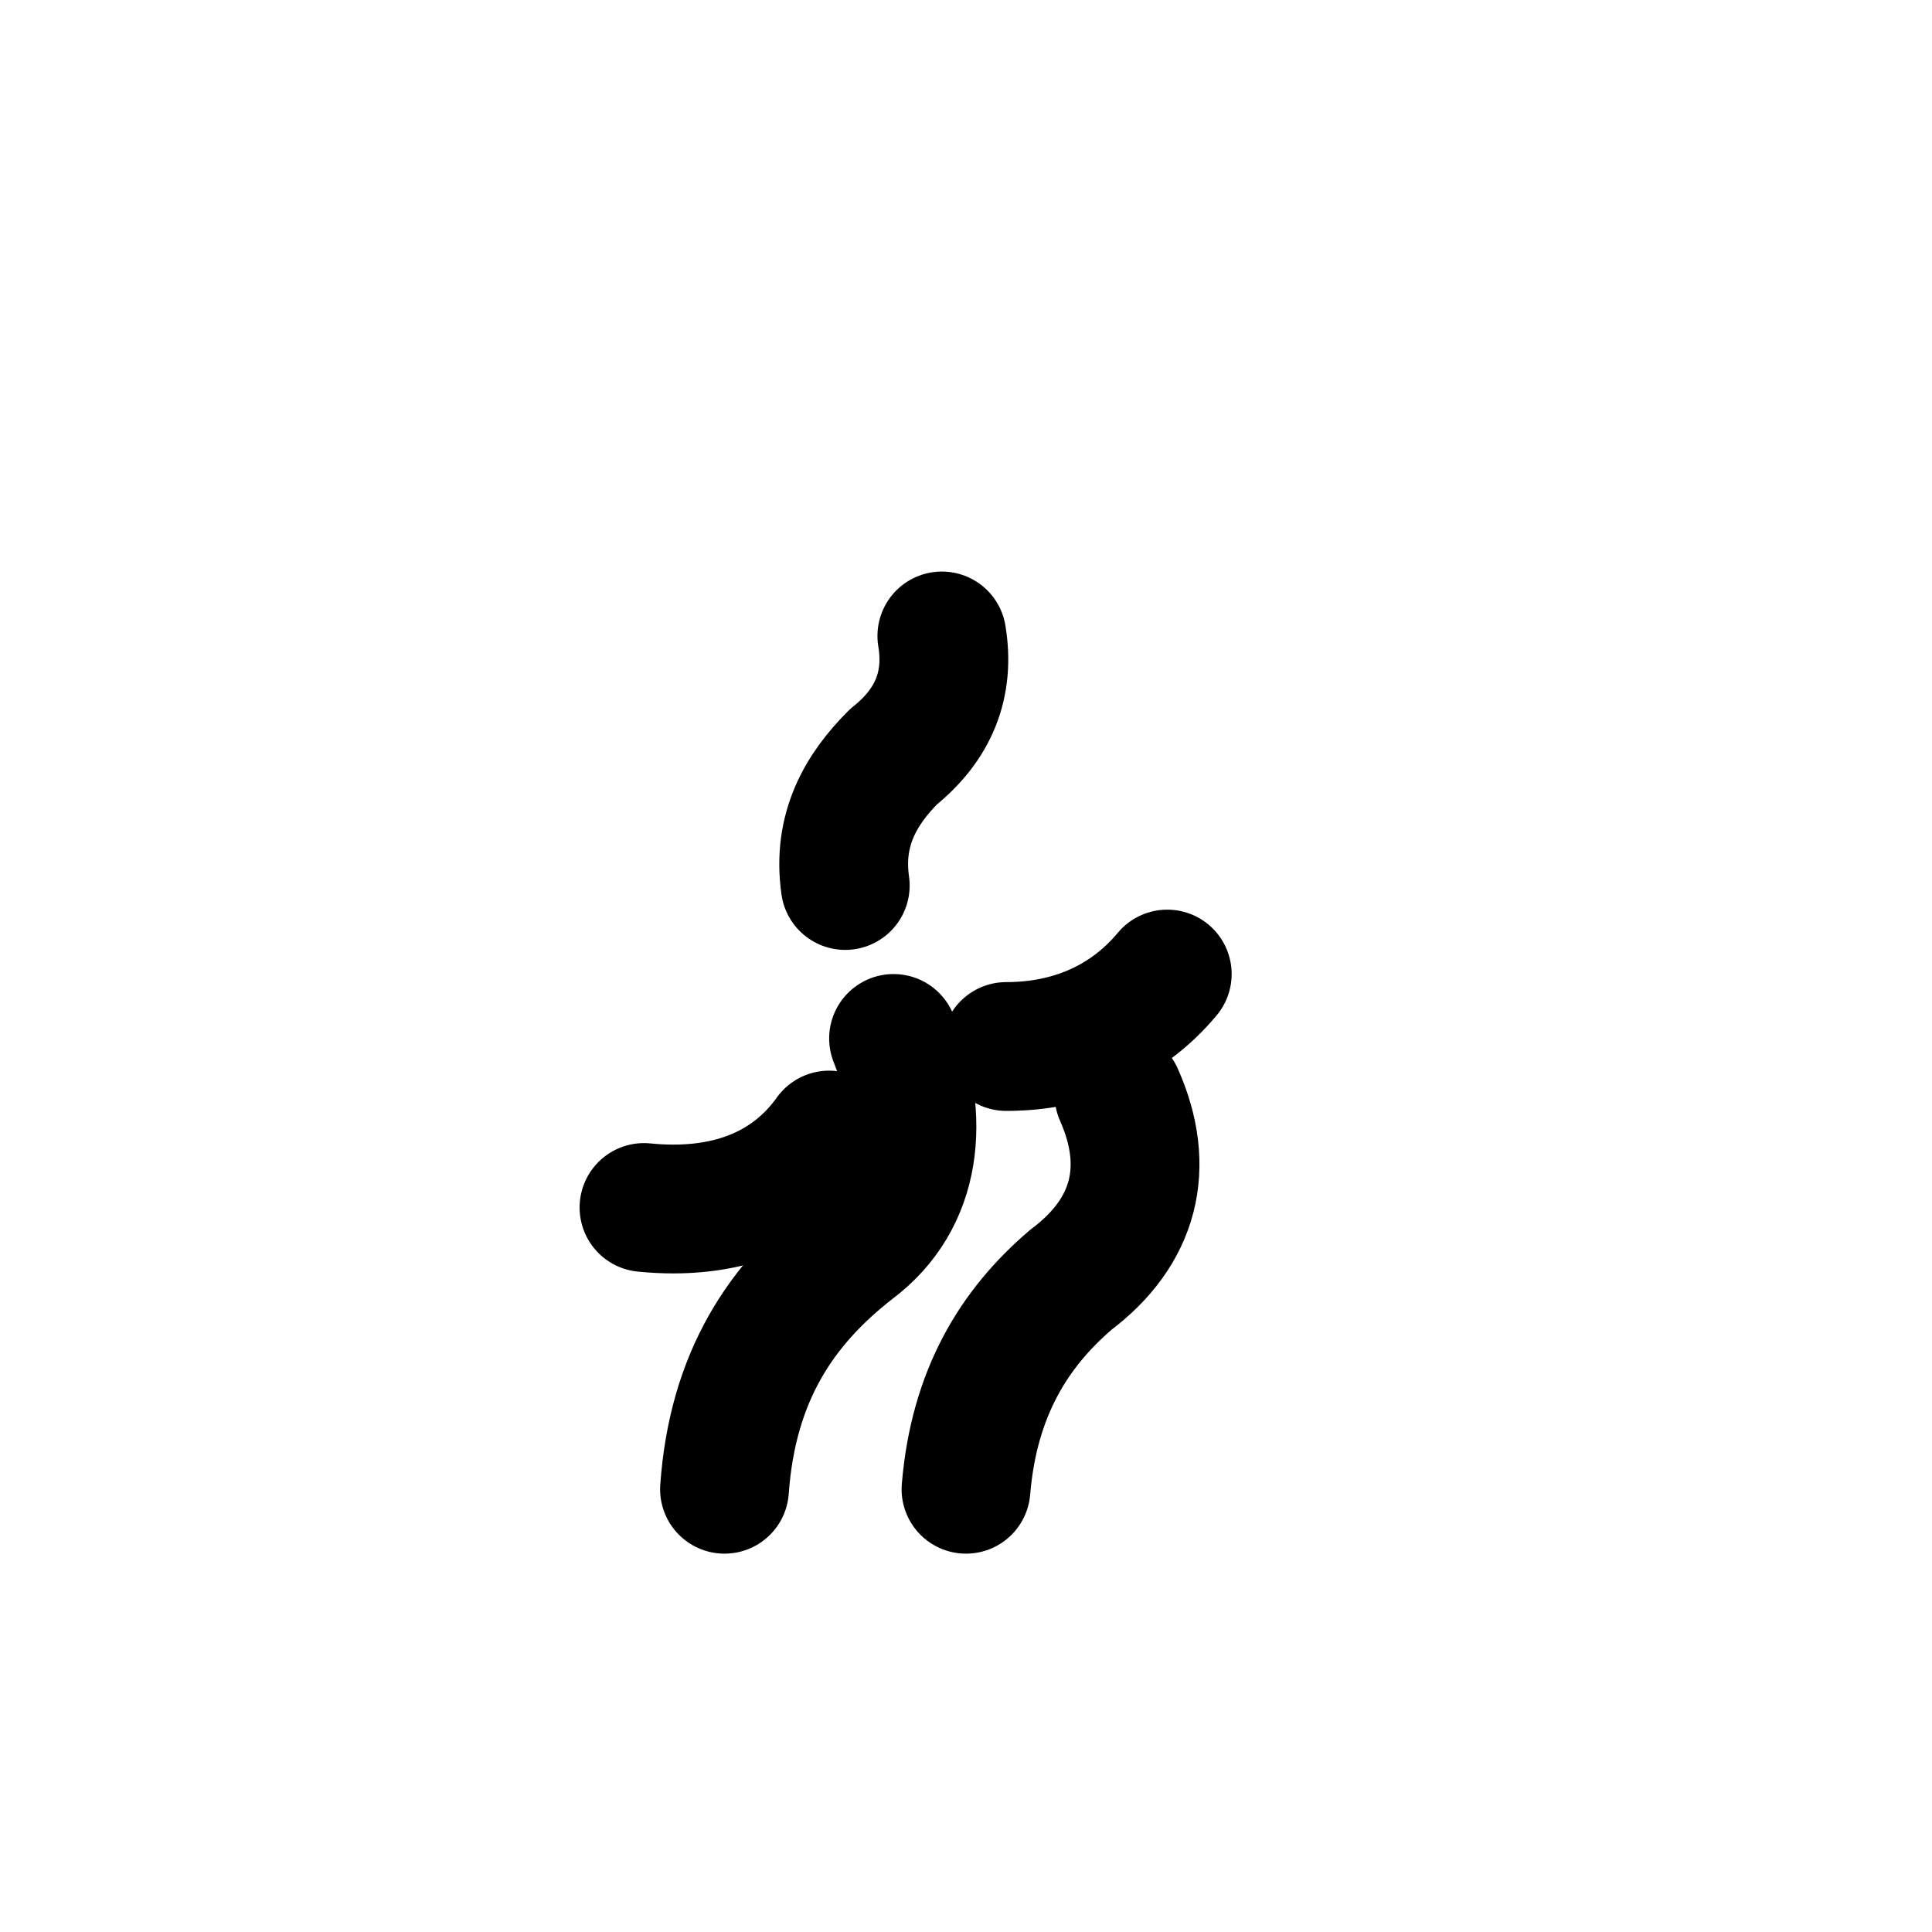
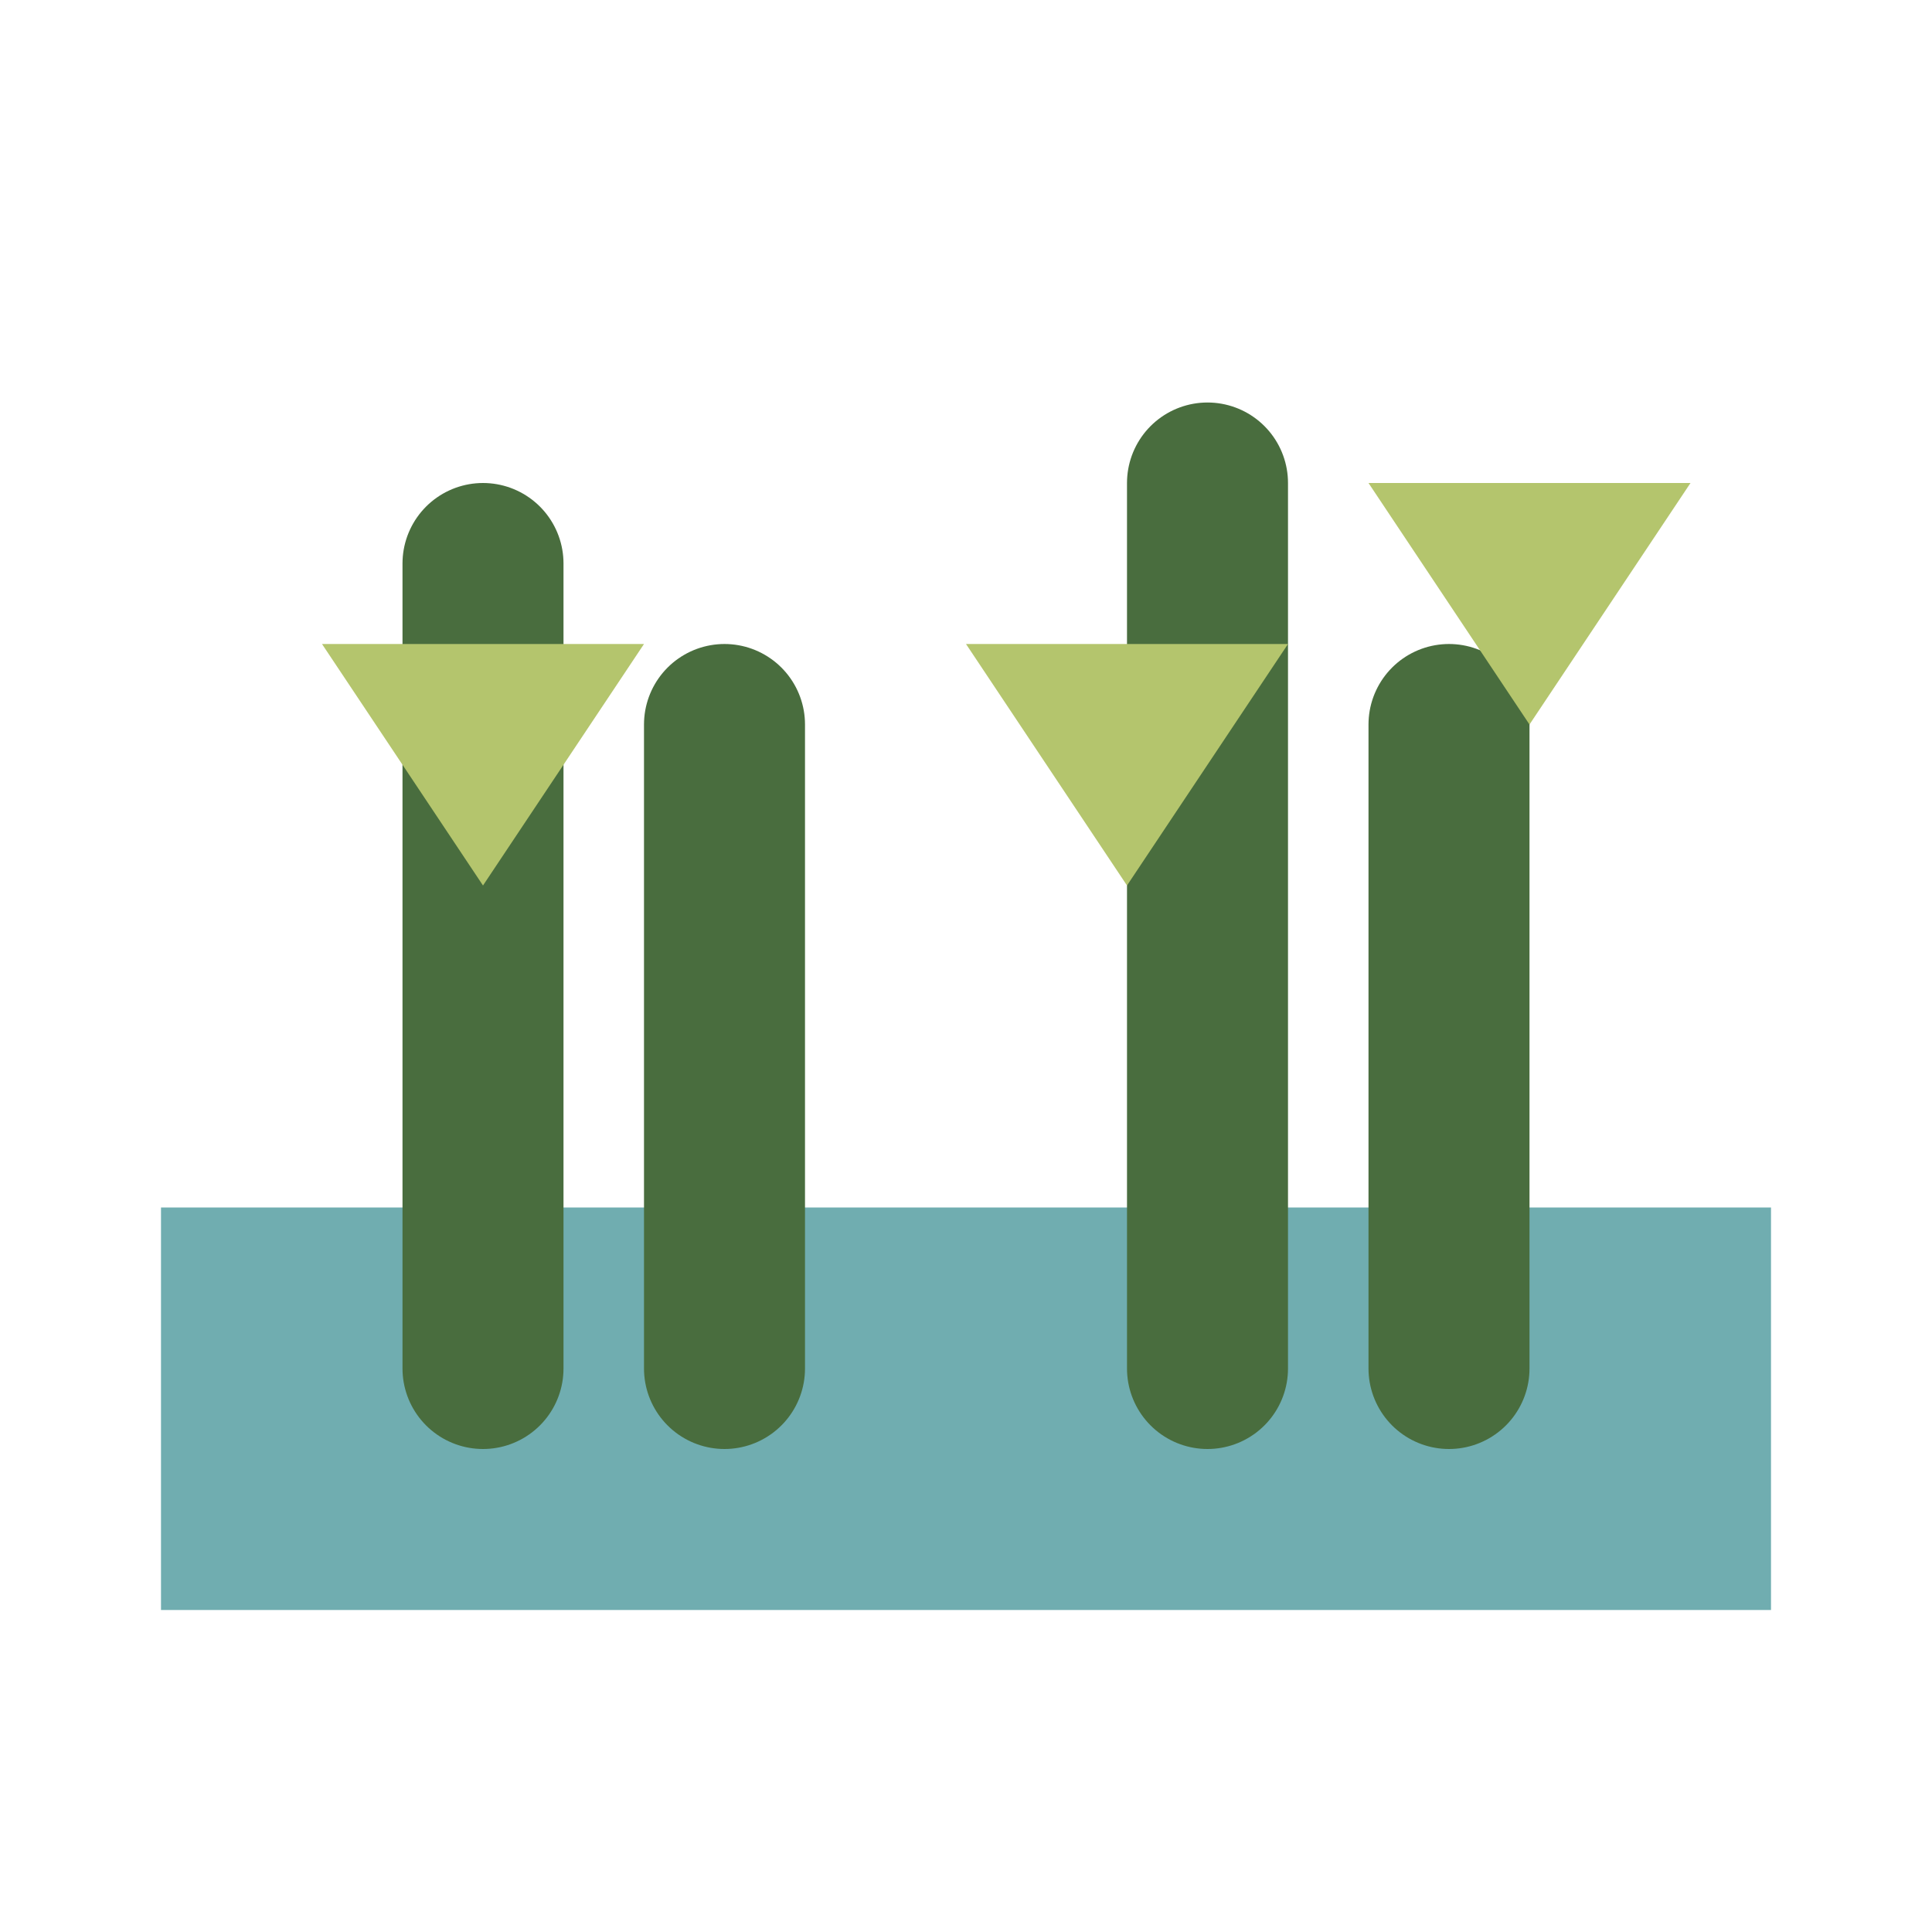
- <svg xmlns="http://www.w3.org/2000/svg" viewBox="0 0 24 24" fill="none" stroke="currentColor" stroke-width="1.6" stroke-linecap="round" stroke-linejoin="round">
-   <path d="M9 18.5c.1-1.4.7-2.3 1.6-3 .8-.6.9-1.6.5-2.6" />
-   <path d="M12 18.5c.1-1.2.6-2 1.3-2.6.8-.6 1-1.4.6-2.3" />
-   <path d="M8 15c1 .1 1.8-.2 2.3-.9" />
-   <path d="M12.5 13c.8 0 1.5-.3 2-.9" />
-   <path d="M10.5 11c-.1-.7.2-1.2.6-1.6.5-.4.7-.9.6-1.5" />
+ <svg xmlns="http://www.w3.org/2000/svg" viewBox="0 0 24 24">
+   <path fill="#70adb0" d="M2 15h20v5H2z" />
+   <path fill="none" stroke="#496d3e" stroke-width="2" stroke-linecap="round" d="M6 17V7m3 10V9m6 8V6m3 11V9" />
+   <path fill="#b4c56d" d="M4 8h4l-2 3zm8 0h4l-2 3zm5-2h4l-2 3z" />
</svg>
